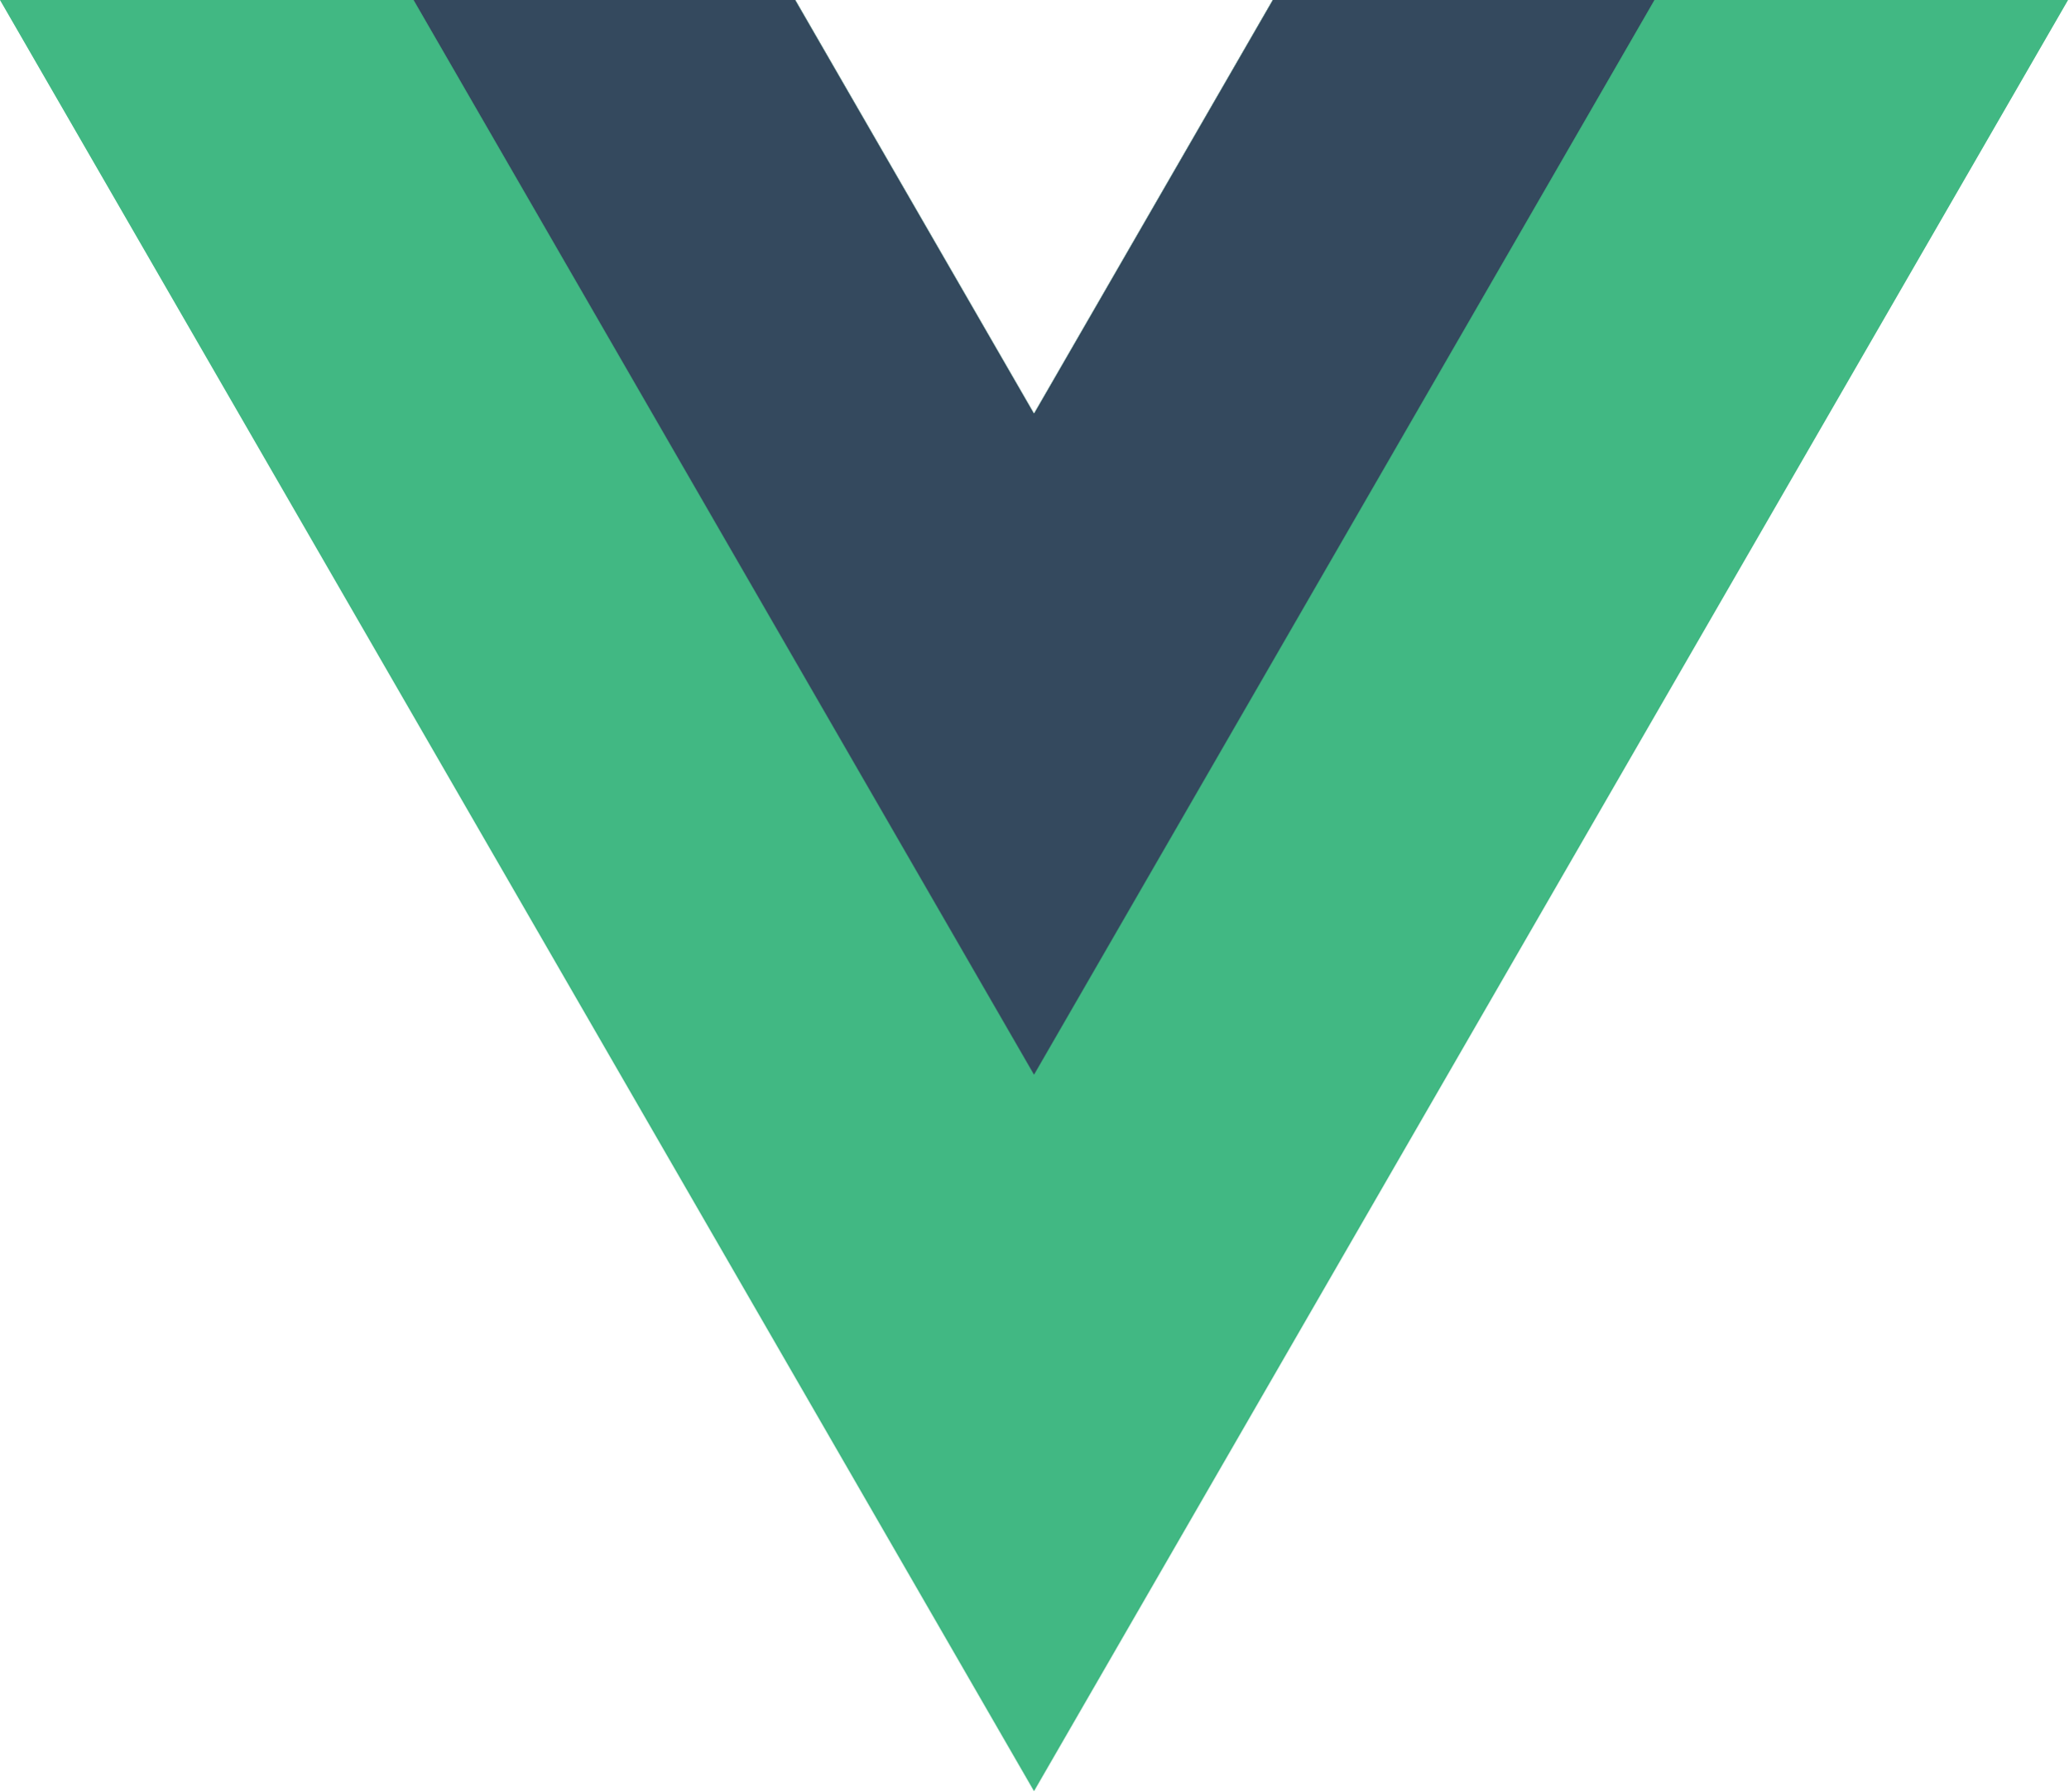
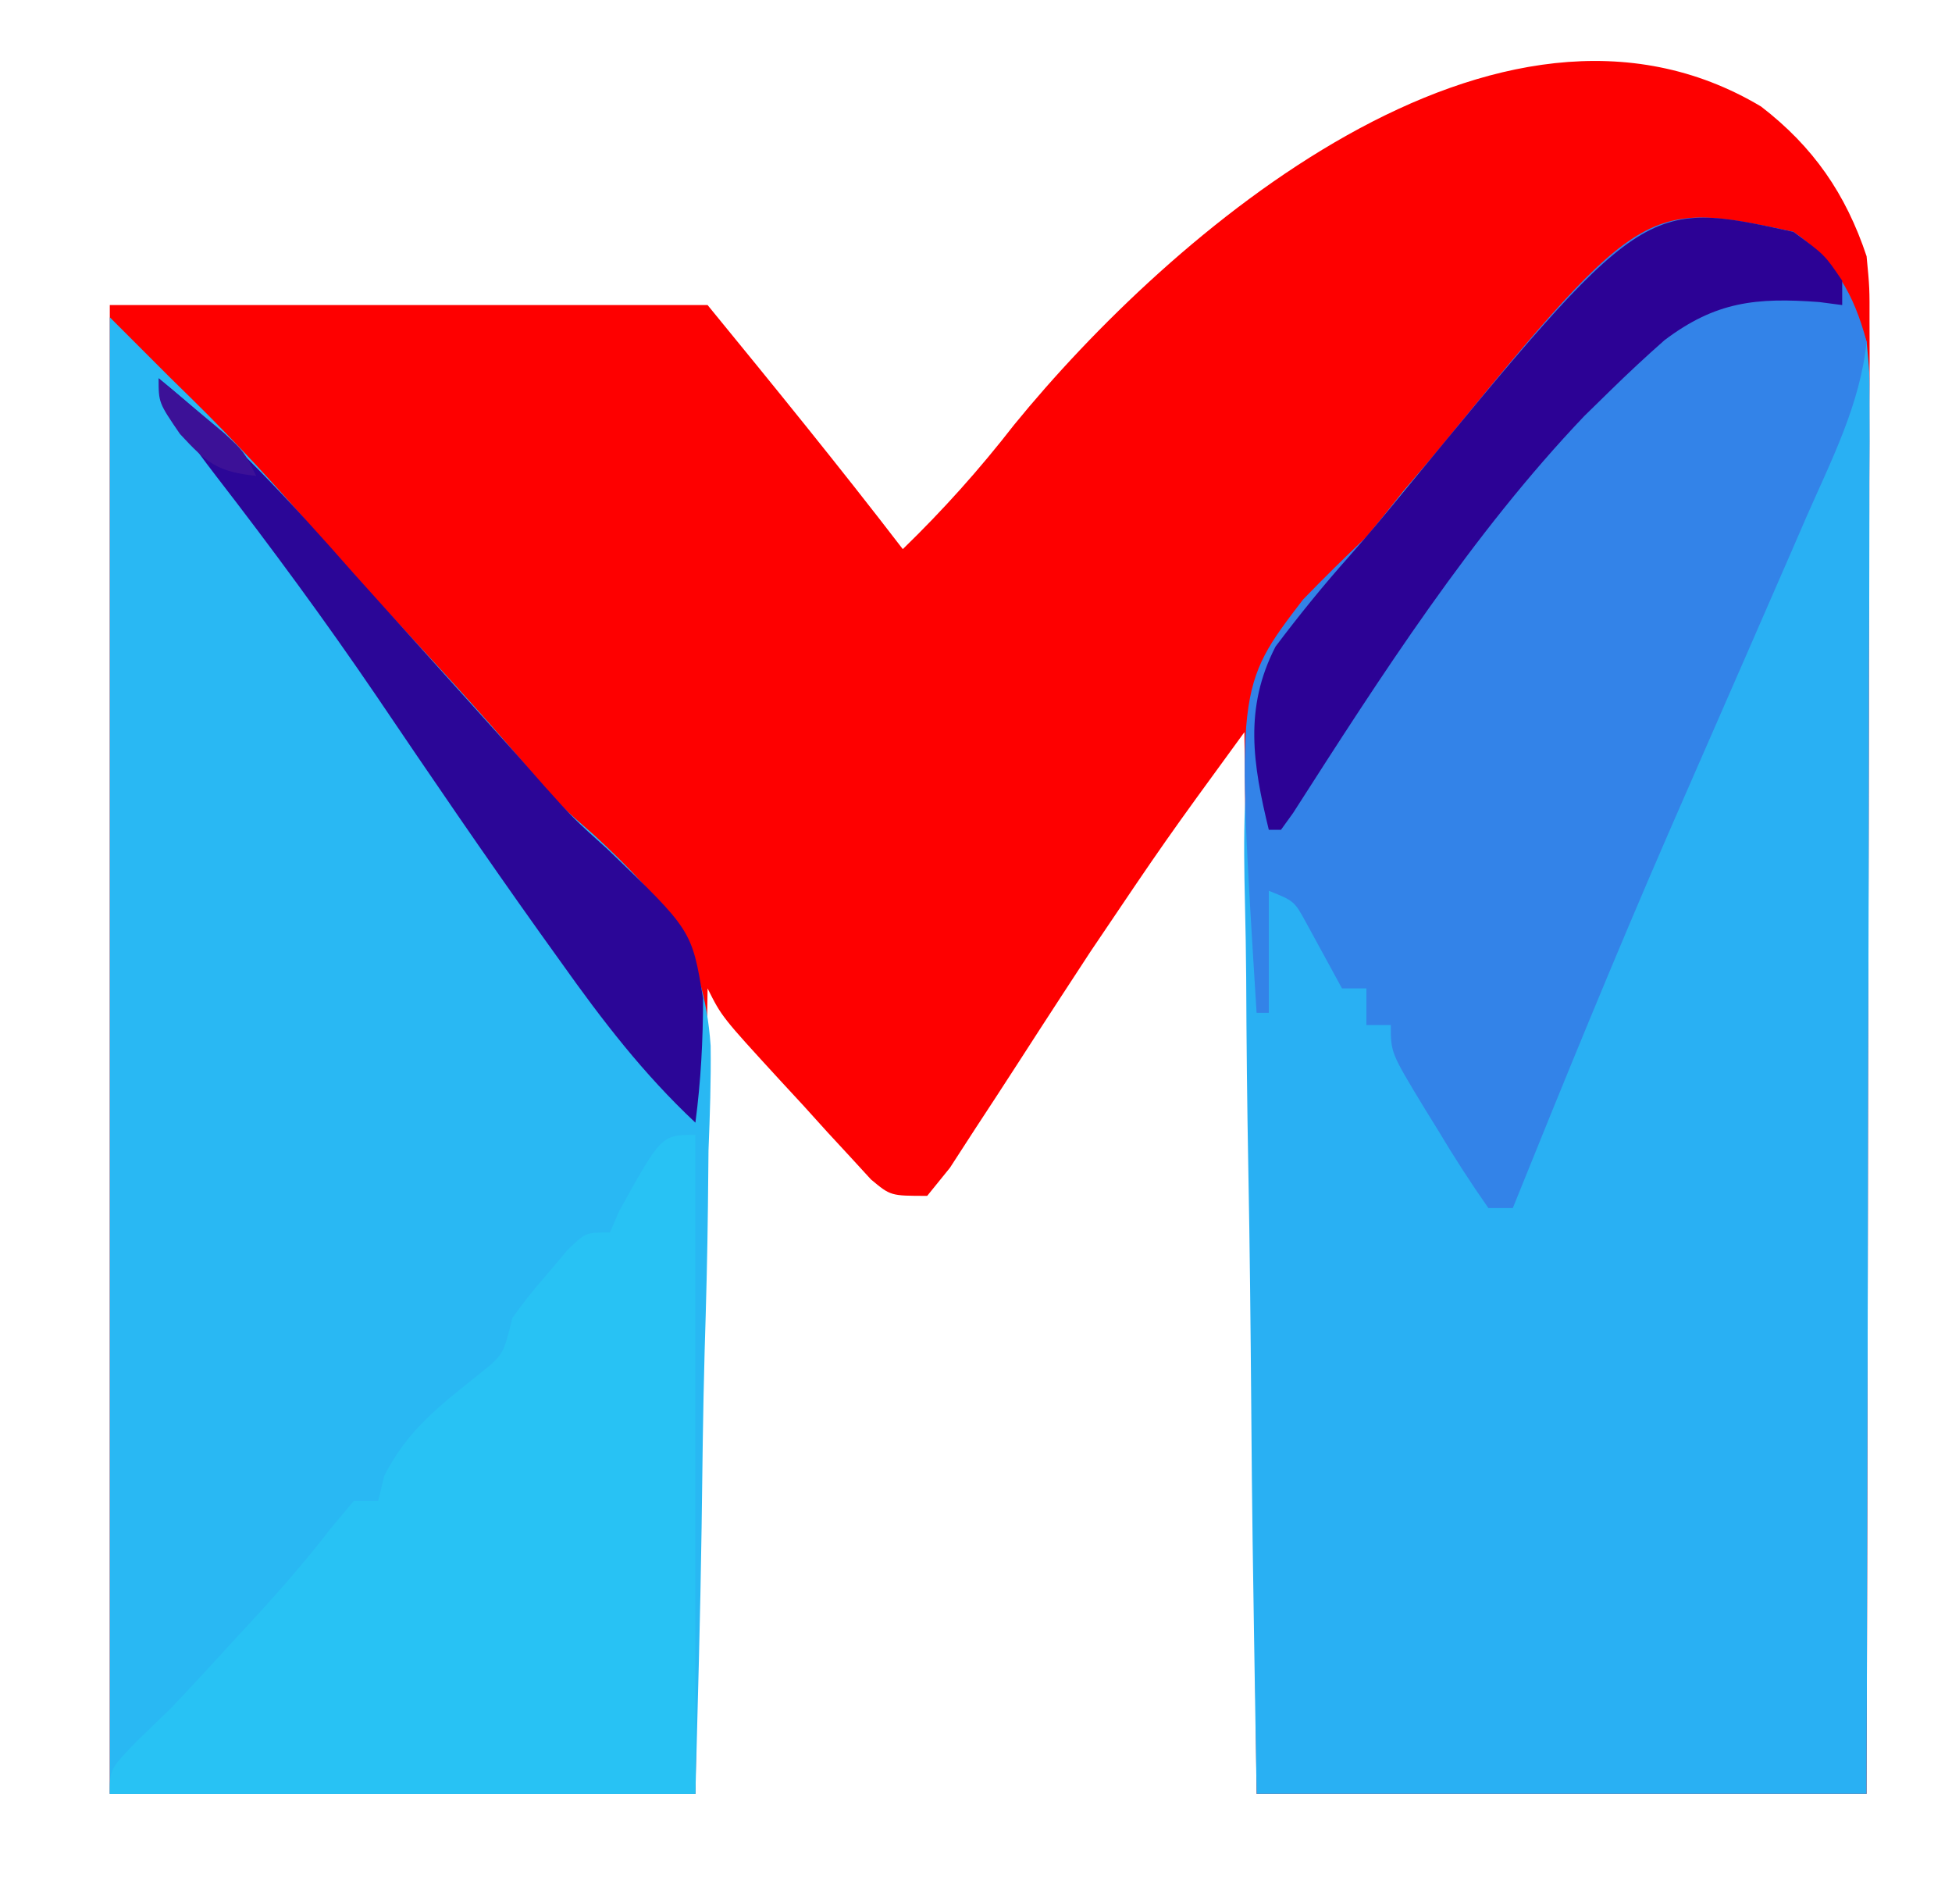
- <svg xmlns="http://www.w3.org/2000/svg" viewBox="0 0 261.76 226.69">
-   <path d="M161.096.001l-30.225 52.351L100.647.001H-.005l130.877 226.688L261.749.001z" fill="#41b883" />
-   <path d="M161.096.001l-30.225 52.351L100.647.001H52.346l78.526 136.01L209.398.001z" fill="#34495e" />
+ <svg xmlns="http://www.w3.org/2000/svg" version="1.1" width="160" height="156">
+   <path d="M0 0 C4.273 3.291 6.938 7.141 8.648 12.27 C8.895 14.853 8.895 14.853 8.889 17.654 C8.893 19.255 8.893 19.255 8.897 20.888 C8.886 22.628 8.886 22.628 8.875 24.404 C8.876 25.633 8.876 26.863 8.876 28.13 C8.875 31.493 8.865 34.856 8.851 38.22 C8.839 41.738 8.838 45.256 8.835 48.774 C8.829 55.432 8.813 62.09 8.792 68.748 C8.77 76.329 8.759 83.911 8.749 91.493 C8.728 107.085 8.692 122.677 8.648 138.27 C-7.852 138.27 -24.352 138.27 -41.352 138.27 C-41.682 109.56 -42.012 80.85 -42.352 51.27 C-48.84 60.162 -48.84 60.162 -54.965 69.25 C-55.745 70.445 -56.526 71.64 -57.307 72.834 C-58.501 74.666 -59.691 76.499 -60.874 78.338 C-62.041 80.148 -63.22 81.95 -64.402 83.75 C-65.434 85.342 -65.434 85.342 -66.486 86.966 C-67.101 87.726 -67.717 88.486 -68.352 89.27 C-71.352 89.27 -71.352 89.27 -72.961 87.924 C-73.526 87.309 -74.09 86.693 -74.672 86.059 C-75.289 85.391 -75.907 84.723 -76.543 84.035 C-77.181 83.329 -77.819 82.622 -78.477 81.895 C-79.445 80.847 -79.445 80.847 -80.434 79.777 C-85.191 74.592 -85.191 74.592 -86.352 72.27 C-86.682 94.05 -87.012 115.83 -87.352 138.27 C-103.192 138.27 -119.032 138.27 -135.352 138.27 C-135.352 98.01 -135.352 57.75 -135.352 16.27 C-119.182 16.27 -103.012 16.27 -86.352 16.27 C-80.936 22.889 -75.557 29.49 -70.352 36.27 C-67.026 33.042 -64.068 29.739 -61.227 26.082 C-48.5 10.462 -21.581 -12.885 0 0 Z " fill="#FE0000" transform="translate(144.3516,8.730469)" />
+   <path d="M0 0 C3.489 2.415 4.649 5.06 6 9 C6.246 11.474 6.246 11.474 6.241 14.119 C6.243 15.127 6.246 16.135 6.249 17.174 C6.242 18.269 6.234 19.364 6.227 20.491 C6.227 21.653 6.228 22.814 6.228 24.011 C6.227 27.847 6.211 31.683 6.195 35.52 C6.192 38.18 6.189 40.841 6.187 43.502 C6.181 49.788 6.164 56.074 6.144 62.361 C6.122 69.519 6.111 76.677 6.101 83.836 C6.08 98.557 6.043 113.279 6 128 C-10.5 128 -27 128 -44 128 C-44.361 105.771 -44.361 105.771 -44.439 96.238 C-44.493 89.753 -44.556 83.269 -44.679 76.785 C-44.777 71.552 -44.831 66.321 -44.854 61.087 C-44.87 59.098 -44.903 57.11 -44.952 55.122 C-45.219 43.778 -45.041 35.922 -37.235 27.252 C-36.497 26.509 -35.76 25.766 -35 25 C-33.974 23.754 -32.959 22.499 -31.961 21.23 C-11.786 -2.511 -11.786 -2.511 0 0 Z " fill="#29B0F3" transform="translate(147,19)" />
+   <path d="M0 0 C1.65 1.65 3.3 3.3 5 5 C5.585 5.574 6.17 6.147 6.773 6.738 C10.353 10.256 13.708 13.899 16.984 17.699 C19.445 20.508 21.97 23.255 24.5 26 C28.067 29.873 31.618 33.752 34.998 37.79 C37.039 40.118 37.039 40.118 39.71 42.444 C45.396 47.699 48.682 51.658 49.249 59.696 C49.286 62.559 49.189 65.405 49.074 68.266 C49.054 69.795 49.038 71.325 49.027 72.855 C48.985 76.842 48.878 80.825 48.755 84.81 C48.622 89.612 48.572 94.416 48.508 99.22 C48.402 106.483 48.191 113.736 48 121 C32.16 121 16.32 121 0 121 C0 81.07 0 41.14 0 0 Z " fill="#29B8F3" transform="translate(9,26)" />
+   <path d="M0 0 C3.393 2.349 4.936 5.034 6 9 C5.479 14.123 3.109 18.712 1.062 23.375 C0.464 24.756 0.464 24.756 -0.146 26.164 C-1.426 29.112 -2.712 32.056 -4 35 C-5.668 38.812 -7.335 42.624 -9 46.438 C-9.411 47.378 -9.822 48.319 -10.245 49.289 C-14.666 59.456 -18.852 69.719 -23 80 C-23.66 80 -24.32 80 -25 80 C-26.473 77.9 -27.813 75.822 -29.125 73.625 C-29.498 73.022 -29.87 72.418 -30.254 71.797 C-33 67.27 -33 67.27 -33 65 C-33.66 65 -34.32 65 -35 65 C-35 64.01 -35 63.02 -35 62 C-35.66 62 -36.32 62 -37 62 C-38.465 59.314 -38.465 59.314 -39.93 56.629 C-40.914 54.834 -40.914 54.834 -43 54 C-43 57.3 -43 60.6 -43 64 C-43.33 64 -43.66 64 -44 64 C-45.668 37.282 -45.668 37.282 -40.188 30.125 C-38.498 28.377 -36.767 26.67 -35 25 C-33.56 23.333 -32.175 21.63 -30.788 19.919 C-12.389 -2.639 -12.389 -2.639 0 0 Z " fill="#3383E8" transform="translate(147,19)" />
+   <path d="M0 0 C0 17.82 0 35.64 0 54 C-15.84 54 -31.68 54 -48 54 C-48 52 -48 52 -45.848 49.75 C-44.438 48.389 -44.438 48.389 -43 47 C-41.119 45.024 -39.279 43.012 -37.438 41 C-36.969 40.492 -36.5 39.984 -36.018 39.461 C-33.834 37.079 -31.758 34.686 -29.785 32.125 C-29.196 31.424 -28.607 30.723 -28 30 C-27.34 30 -26.68 30 -26 30 C-25.835 29.319 -25.67 28.639 -25.5 27.938 C-23.592 24.201 -21.022 22.242 -17.777 19.648 C-15.741 18.025 -15.741 18.025 -15 15 C-13.66 13.176 -13.66 13.176 -12.062 11.312 C-11.538 10.69 -11.013 10.067 -10.473 9.426 C-9 8 -9 8 -7 8 C-6.753 7.423 -6.505 6.845 -6.25 6.25 C-2.778 0 -2.778 0 0 0 Z " fill="#28C2F4" transform="translate(57,93)" />
+   <path d="M0 0 C2.562 1.875 2.562 1.875 4 4 C4 4.66 4 5.32 4 6 C3.074 5.878 3.074 5.878 2.129 5.754 C-3.042 5.368 -6.36 5.704 -10.562 8.875 C-12.078 10.21 -13.557 11.587 -15 13 C-16.06 14.036 -16.06 14.036 -17.141 15.094 C-26.371 24.789 -33.806 36.385 -41.012 47.629 C-41.338 48.081 -41.664 48.534 -42 49 C-42.33 49 -42.66 49 -43 49 C-44.306 43.625 -45.05 39.039 -42.449 33.988 C-40.52 31.422 -38.526 28.965 -36.39 26.569 C-34.951 24.944 -33.57 23.281 -32.195 21.602 C-12.243 -2.67 -12.243 -2.67 0 0 Z " fill="#2C0295" transform="translate(147,19)" />
+   <path d="M0 0 C5.973 4.829 10.937 10.238 16 16 C17.498 17.669 18.998 19.335 20.5 21 C22.739 23.488 24.978 25.975 27.215 28.465 C27.948 29.281 28.682 30.097 29.438 30.938 C30.532 32.181 30.532 32.181 31.648 33.449 C34.005 36.073 34.005 36.073 36.789 38.582 C43.709 45.239 43.709 45.239 44.629 50.809 C44.625 54.264 44.45 57.576 44 61 C39.732 56.999 36.383 52.637 33 47.875 C32.155 46.697 32.155 46.697 31.293 45.495 C26.705 39.066 22.258 32.545 17.833 26.003 C13.644 19.848 9.246 13.876 4.693 7.986 C2.66 5.336 1.064 3.193 0 0 Z " fill="#2B0697" transform="translate(13,31)" />
+   <path d="M0 0 C1.149 0.954 2.294 1.914 3.438 2.875 C4.076 3.409 4.714 3.942 5.371 4.492 C7 6 7 6 8 8 C4.825 7.66 3.977 6.975 1.75 4.562 C0 2 0 2 0 0 Z " fill="#3C1197" transform="translate(13,31)" />
</svg>
